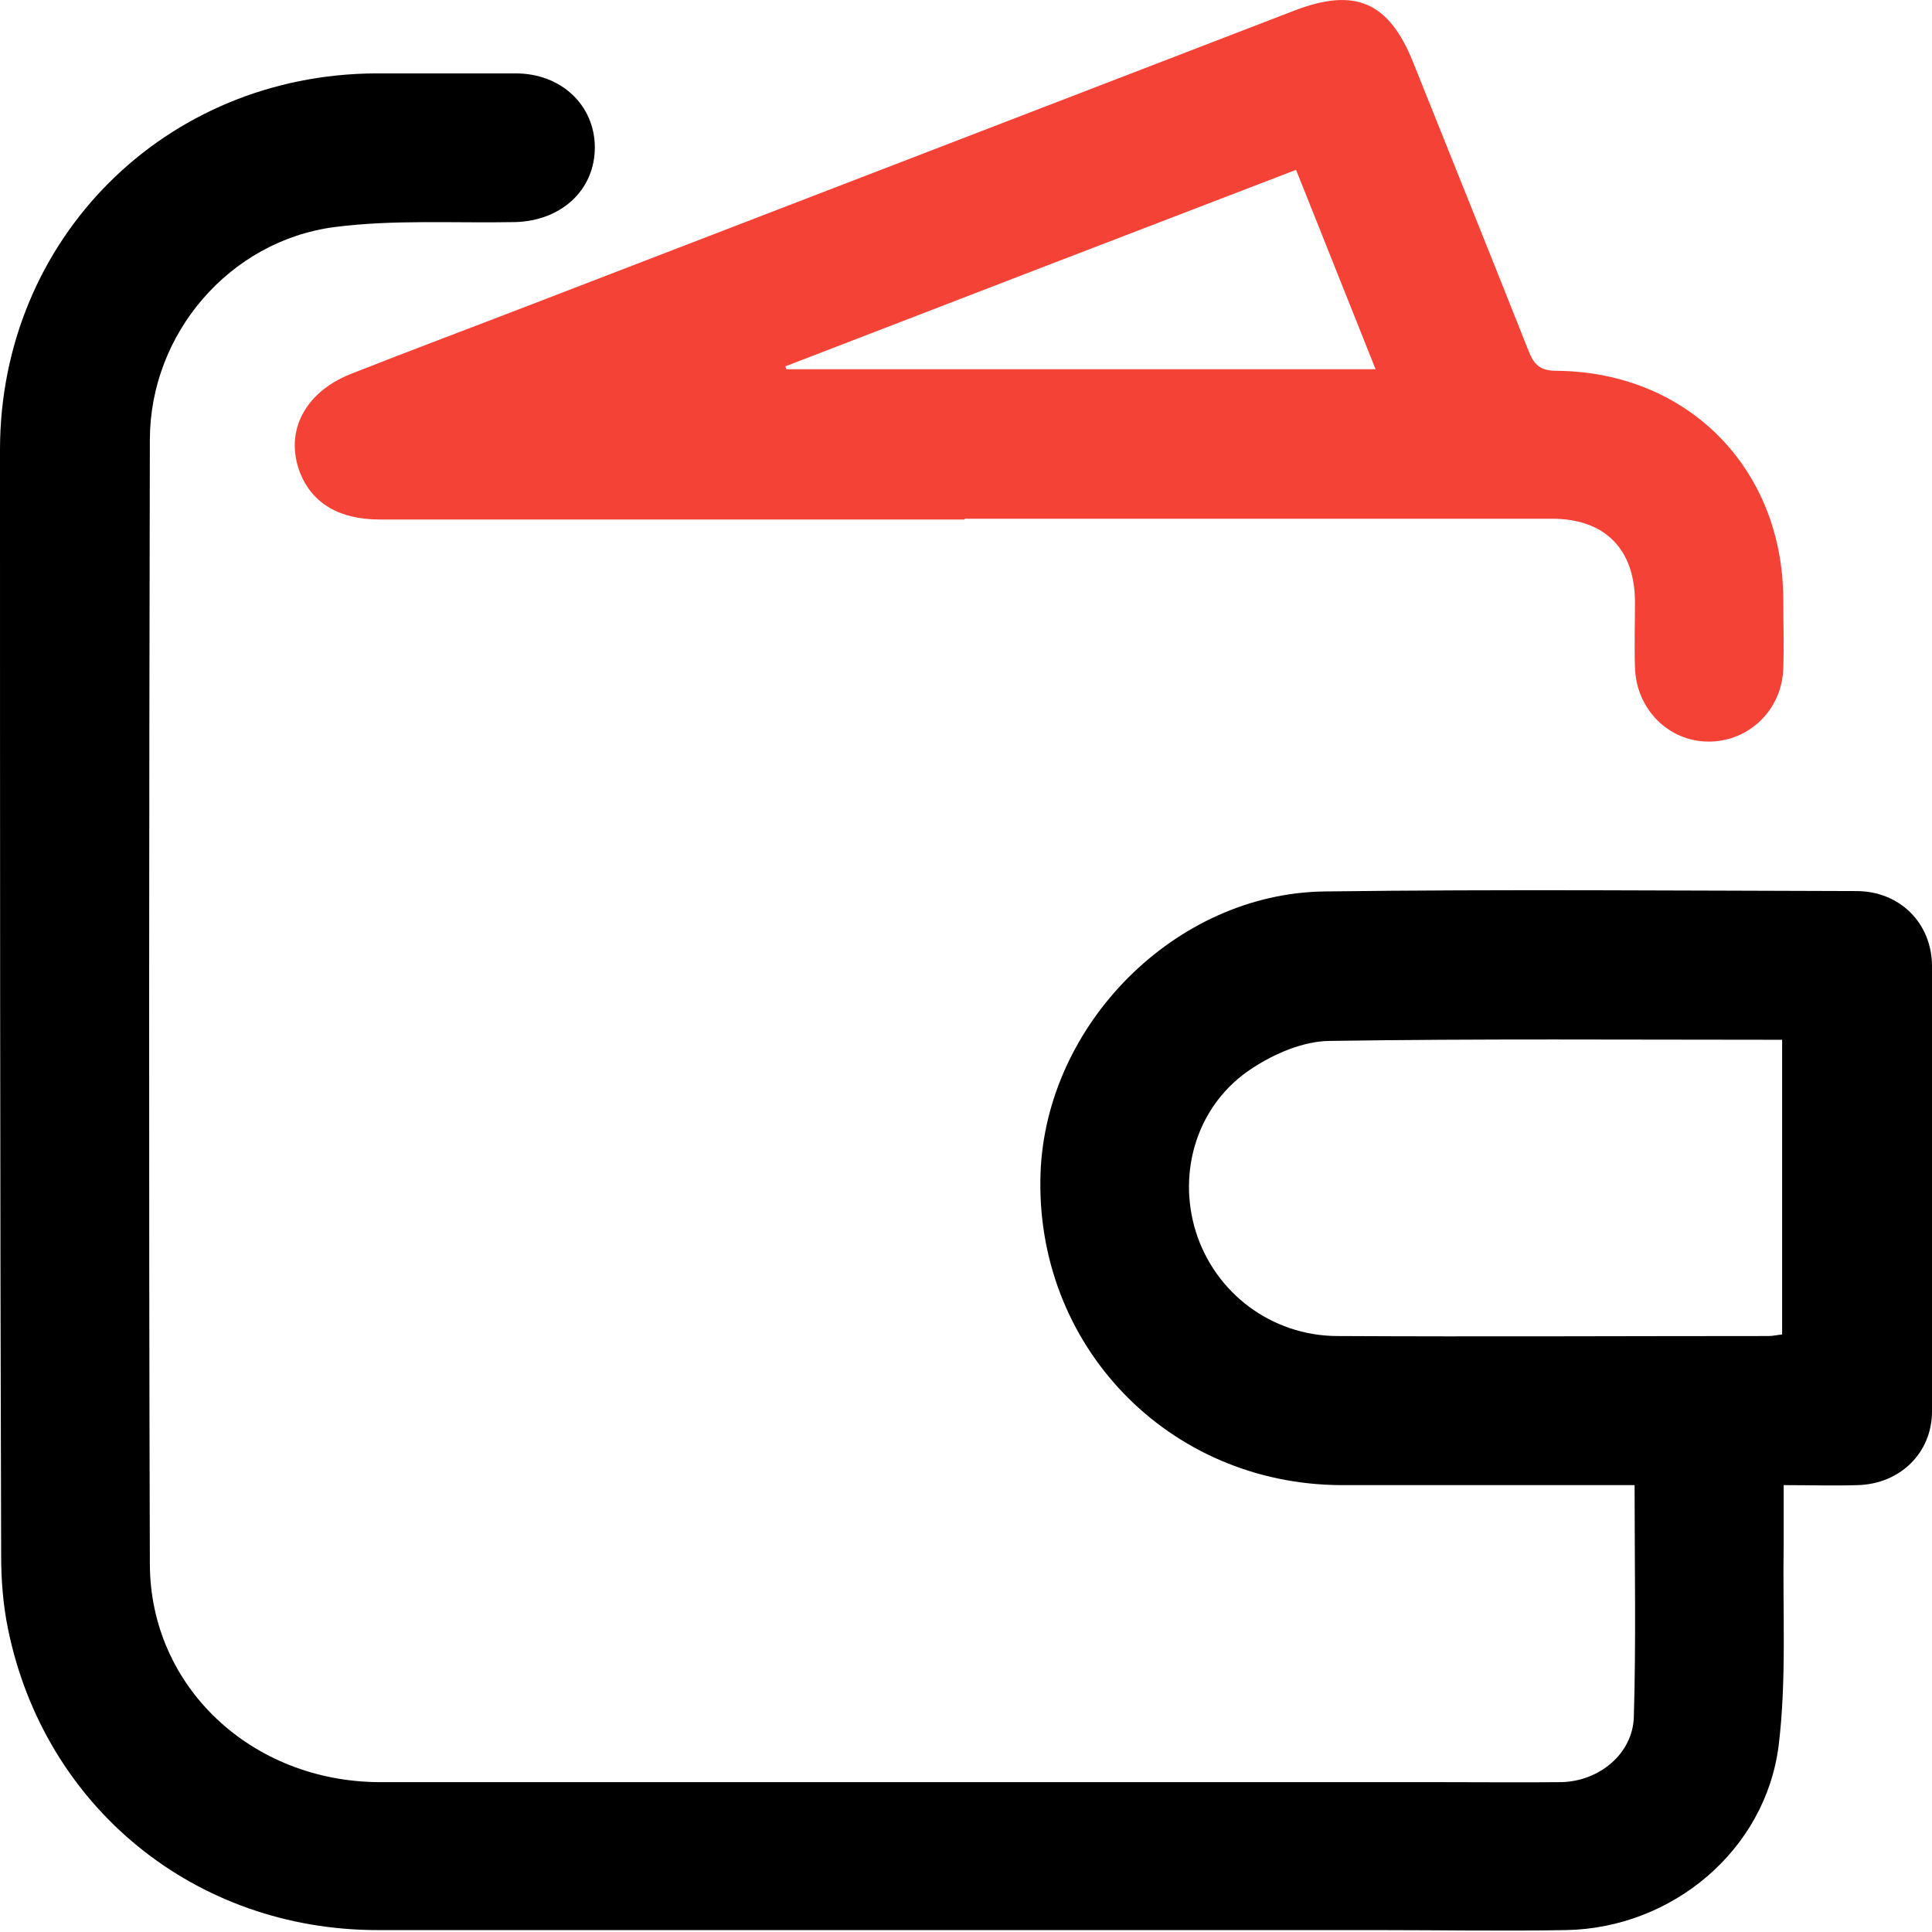
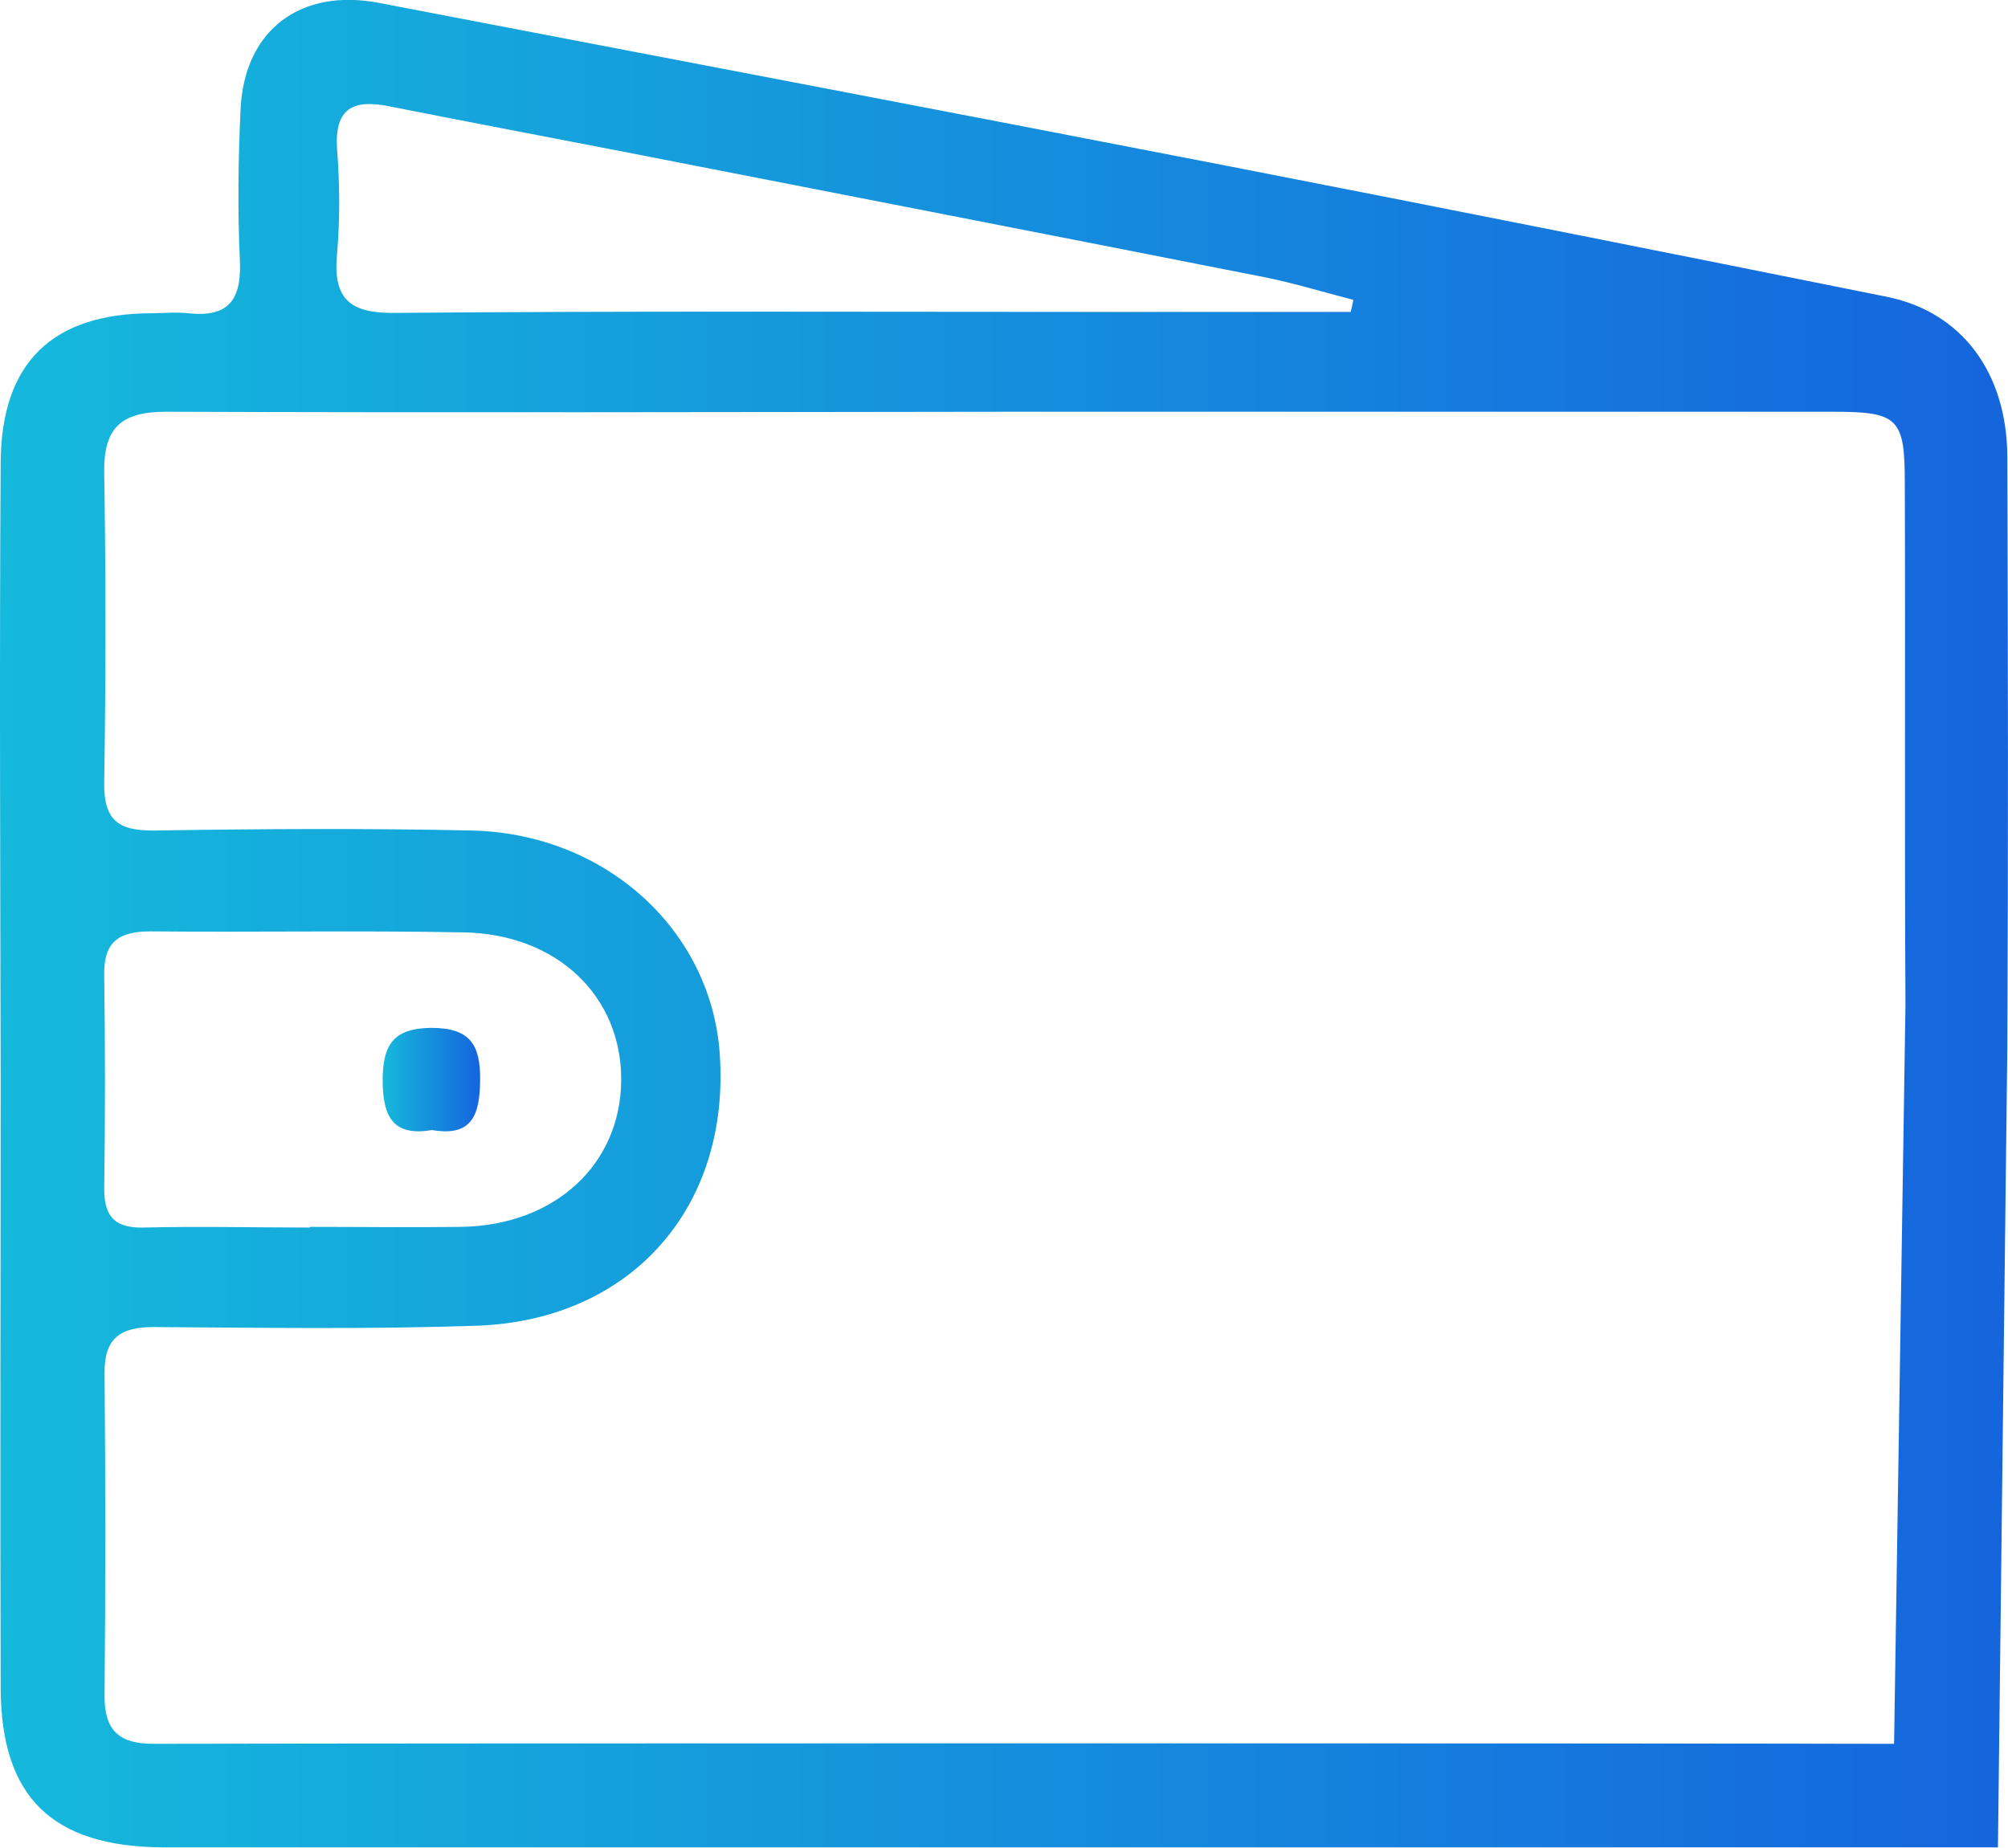
- <svg xmlns="http://www.w3.org/2000/svg" id="Layer_2" viewBox="0 0 50.28 50.26">
+ <svg xmlns="http://www.w3.org/2000/svg" xmlns:xlink="http://www.w3.org/1999/xlink" id="Layer_2" viewBox="0 0 59.93 55.14">
  <defs>
    <style>
      .cls-1 {
-         fill: #f44336;
+         fill: url(#linear-gradient-2);
+       }
+ 
+       .cls-2 {
+         fill: url(#linear-gradient);
      }
    </style>
+     <linearGradient id="linear-gradient" x1="0" y1="343.63" x2="59.93" y2="343.63" gradientTransform="translate(0 371.2) scale(1 -1)" gradientUnits="userSpaceOnUse">
+       <stop offset="0" stop-color="#15b9dc" />
+       <stop offset="1" stop-color="#1565dd" />
+     </linearGradient>
+     <linearGradient id="linear-gradient-2" x1="11.42" y1="338.97" x2="14.32" y2="338.97" xlink:href="#linear-gradient" />
  </defs>
  <g id="Layer_1-2" data-name="Layer_1">
-     <g>
-       <path d="M42.53,38.65c-2.6,0-5.11,0-7.63,0-4.5-.02-7.98-3.64-7.82-8.12.14-3.87,3.51-7.28,7.39-7.33,4.61-.06,9.22-.02,13.84-.01,1.12,0,1.96.82,1.97,1.94.01,3.87.01,7.73,0,11.6,0,1.09-.84,1.89-1.93,1.92-.62.02-1.24,0-1.93,0,0,.54,0,1.04,0,1.53-.03,1.75.08,3.52-.13,5.24-.34,2.73-2.77,4.76-5.53,4.81-1.65.03-3.3,0-4.95,0-8.66,0-17.32,0-25.98,0-4.75,0-8.67-3.19-9.62-7.83-.13-.63-.18-1.28-.18-1.92C0,30.9,0,21.29,0,11.69.01,6.21,4.3,1.93,9.79,1.91c1.21,0,2.42,0,3.63,0,1.18,0,2.05.82,2.06,1.91.01,1.12-.87,1.93-2.08,1.96-1.57.03-3.16-.07-4.7.13-2.73.36-4.8,2.78-4.8,5.54-.02,9.75-.03,19.5,0,29.24,0,3.21,2.65,5.68,5.98,5.69,9.2,0,18.41,0,27.61,0,1.05,0,2.09.01,3.14,0,.99-.02,1.86-.74,1.89-1.69.06-1.99.02-3.98.02-6.03ZM46.38,27.06c-3.98,0-7.88-.03-11.79.03-.68.01-1.42.33-2,.71-1.42.92-1.96,2.67-1.47,4.25.5,1.6,1.97,2.71,3.67,2.72,3.75.02,7.49,0,11.24,0,.11,0,.23-.03.35-.04v-7.68Z" />
-       <path class="cls-1" d="M25.1,13.52c-5.07,0-10.15,0-15.22,0-1.06,0-1.77-.43-2.08-1.24-.39-1.04.12-2.06,1.31-2.54,1.57-.62,3.15-1.21,4.73-1.82,6.62-2.55,13.24-5.1,19.86-7.65,1.57-.6,2.45-.22,3.08,1.36,1,2.5,2.01,5,3,7.5.14.36.3.52.73.52,3.41.03,5.88,2.53,5.9,5.93,0,.6.02,1.21,0,1.81-.03,1.08-.89,1.91-1.94,1.91-1.05,0-1.89-.85-1.92-1.93-.02-.56,0-1.13,0-1.69,0-1.39-.78-2.18-2.16-2.18-5.09,0-10.19,0-15.28,0ZM20.44,9.52s.01.06.02.09h15.34c-.7-1.76-1.38-3.46-2.07-5.19-4.48,1.72-8.88,3.41-13.28,5.11Z" />
+     <g id="Layer_1-2">
+       <g>
+         <path class="cls-2" d="M59.63,55.14H4.83c-3.28-.03-4.8-1.5-4.81-4.76C0,44.33.02,38.28.02,32.24h0C.01,26.09-.02,19.95.02,13.8c.02-2.98,1.54-4.43,4.47-4.45.38,0,.76-.04,1.13,0,1.19.13,1.59-.39,1.54-1.56-.07-1.51-.05-3.03.02-4.53.11-2.37,1.8-3.63,4.15-3.17,8.43,1.62,16.86,3.22,25.29,4.86,6.57,1.28,13.14,2.59,19.7,3.91,2.22.45,3.58,2.25,3.59,4.78.02,5.86.03,11.72,0,17.58M56.87,29.99c-.03-5.2,0-10.4-.02-15.6,0-1.91-.21-2.1-2.13-2.1h-24.67c-8.36.01-16.73.03-25.09,0-1.34,0-1.87.47-1.85,1.82.05,3.07.05,6.15,0,9.22-.02,1.13.39,1.47,1.49,1.46,3.17-.05,6.33-.07,9.5,0,3.99.1,7.12,2.98,7.38,6.65.33,4.58-2.63,7.97-7.25,8.13-3.21.11-6.43.06-9.64.04-1,0-1.48.33-1.47,1.38.03,3.21.03,6.43,0,9.64,0,1.03.44,1.42,1.46,1.42,8.32-.02,43.64-.02,51.95,0M9.25,36.62c1.51,0,3.02.02,4.53,0,2.78-.05,4.74-1.86,4.76-4.37.02-2.5-1.9-4.37-4.7-4.42-3.11-.06-6.23,0-9.35-.03-.94,0-1.4.31-1.38,1.31.03,2.12.03,4.25,0,6.37,0,.85.33,1.18,1.18,1.16,1.65-.04,3.3,0,4.96,0h0ZM40.31,9.32c.03-.12.06-.25.08-.37-.89-.23-1.77-.5-2.67-.68-6.43-1.27-12.87-2.52-19.31-3.78-2.27-.44-4.54-.87-6.81-1.32-1.06-.21-1.62.06-1.54,1.28.08,1.03.09,2.09,0,3.12-.13,1.36.38,1.79,1.75,1.77,6.85-.06,13.71-.03,20.56-.03h7.94Z" />
+         <path class="cls-1" d="M12.89,33.73c-1.18.2-1.46-.42-1.47-1.47,0-1.05.3-1.57,1.45-1.58,1.15,0,1.47.49,1.46,1.55-.01,1.02-.22,1.71-1.43,1.5h0Z" />
+       </g>
    </g>
  </g>
</svg>
